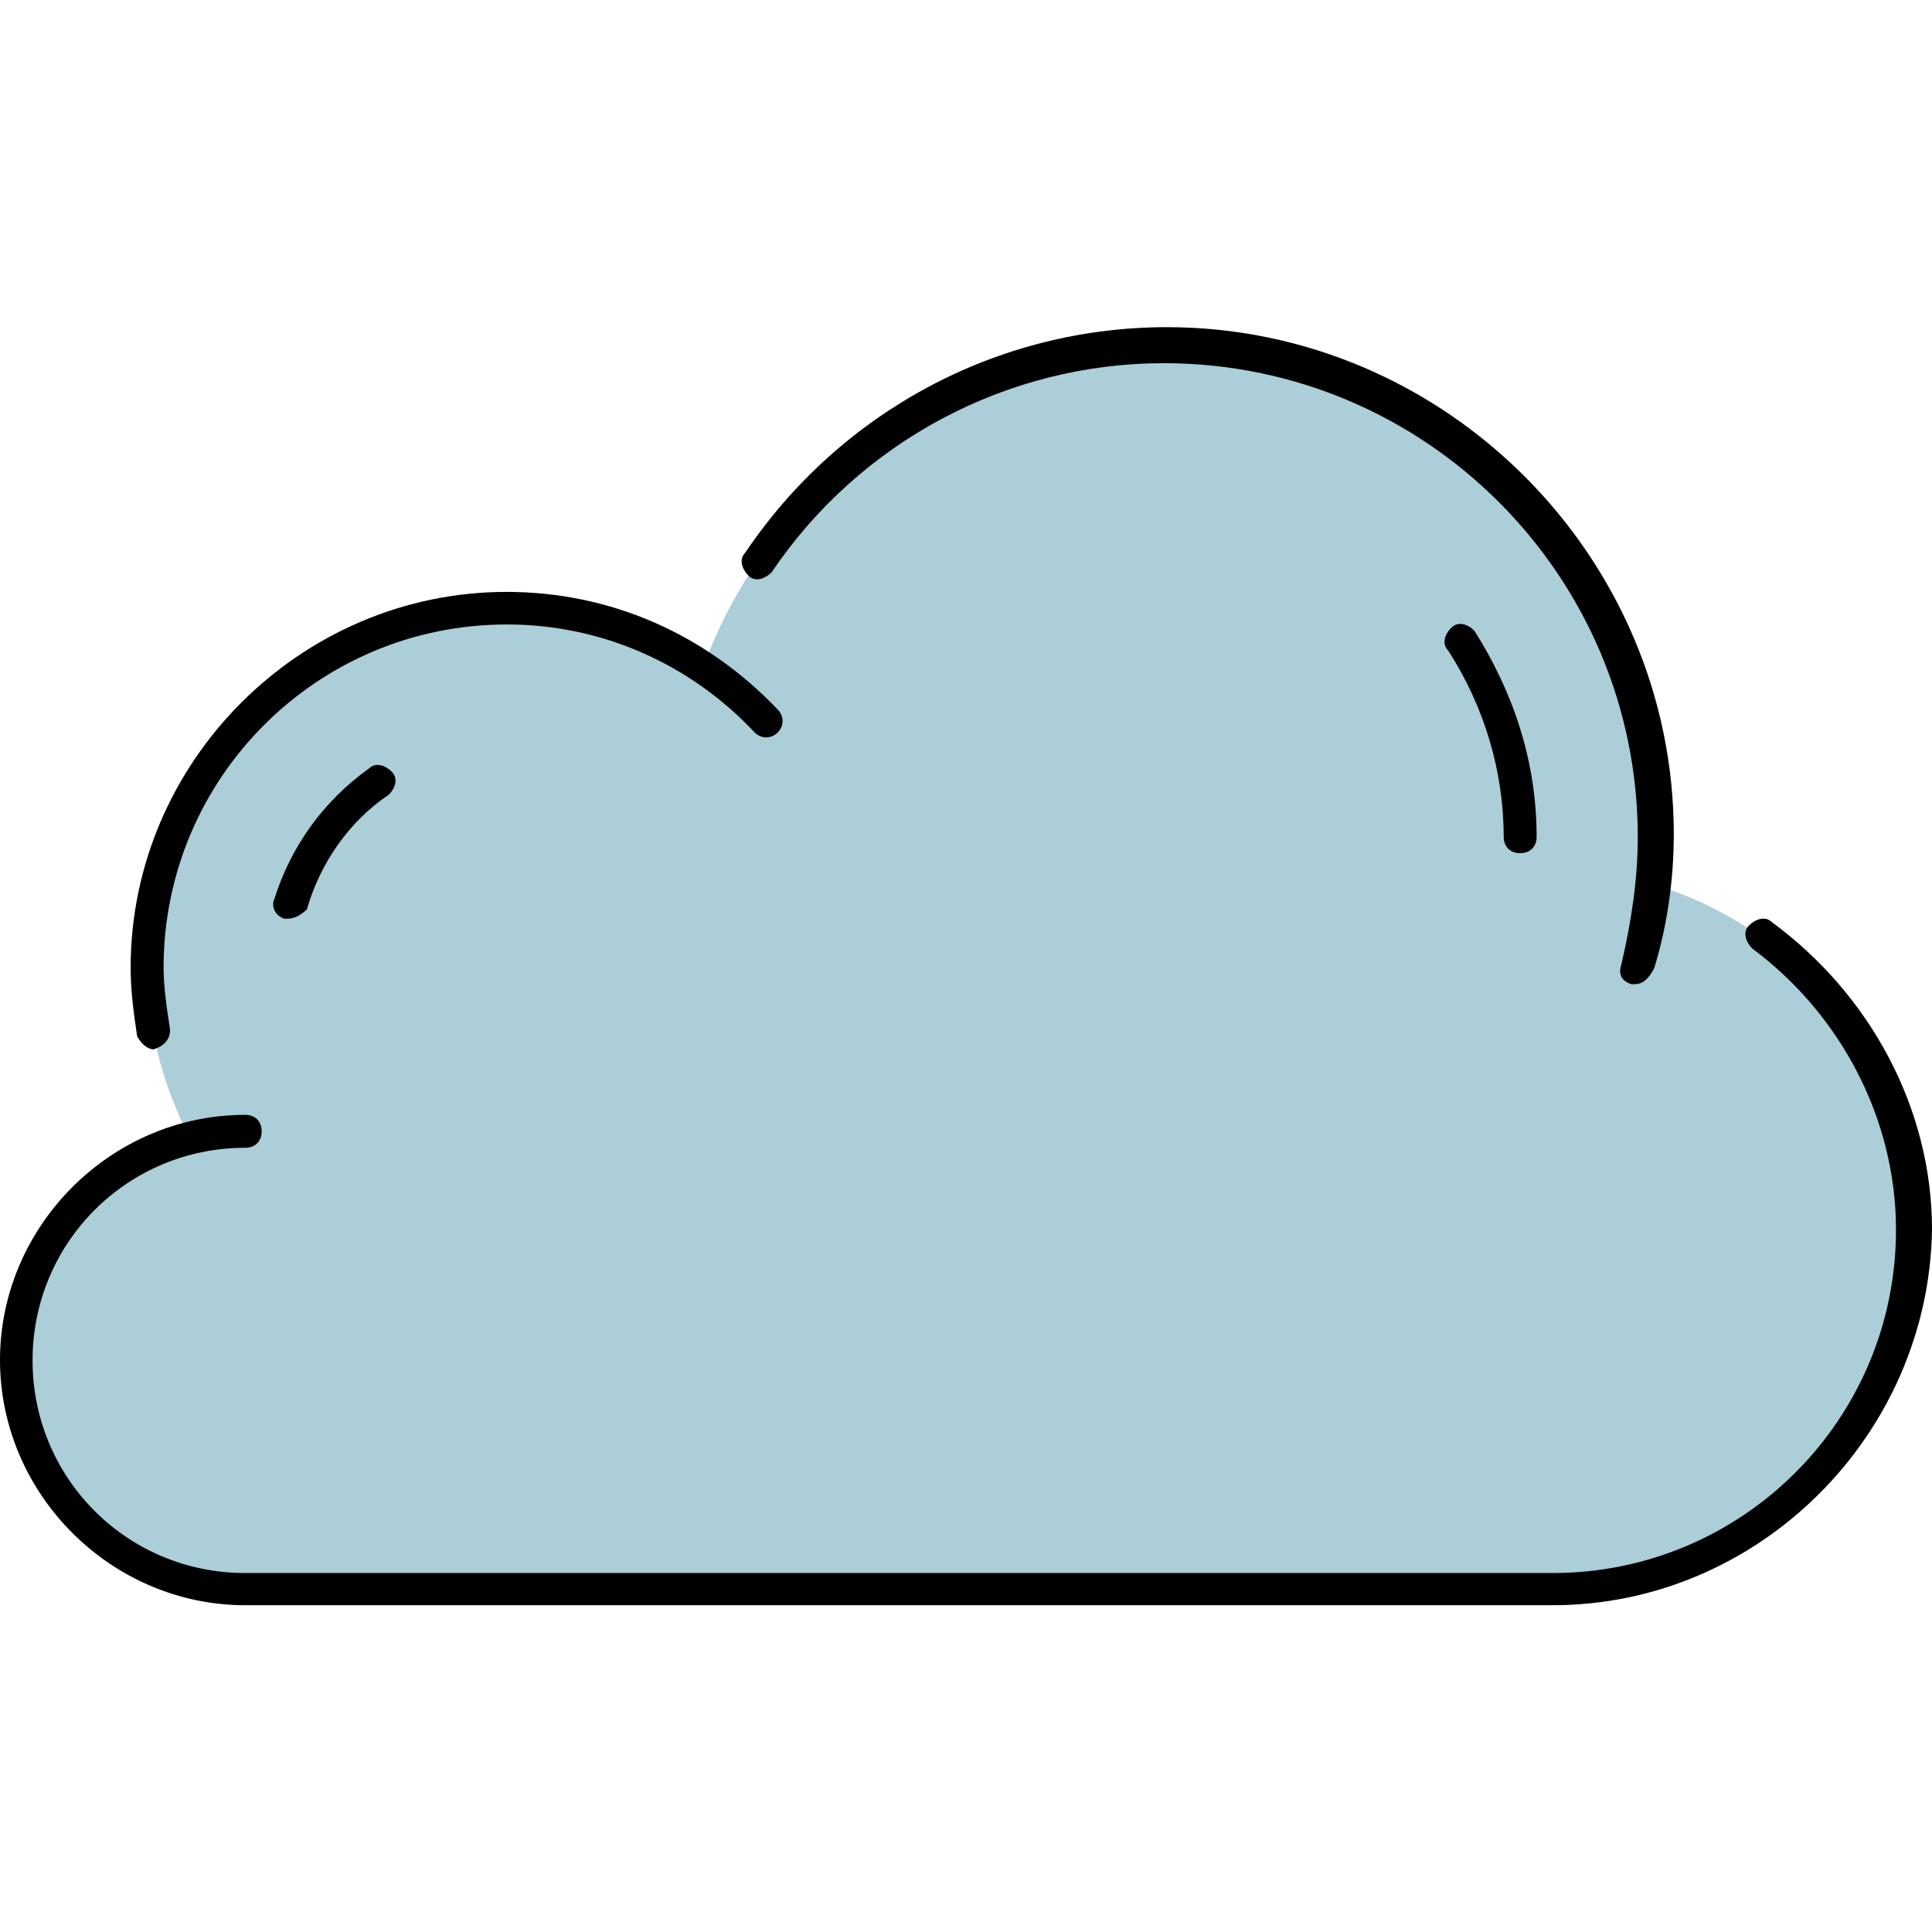
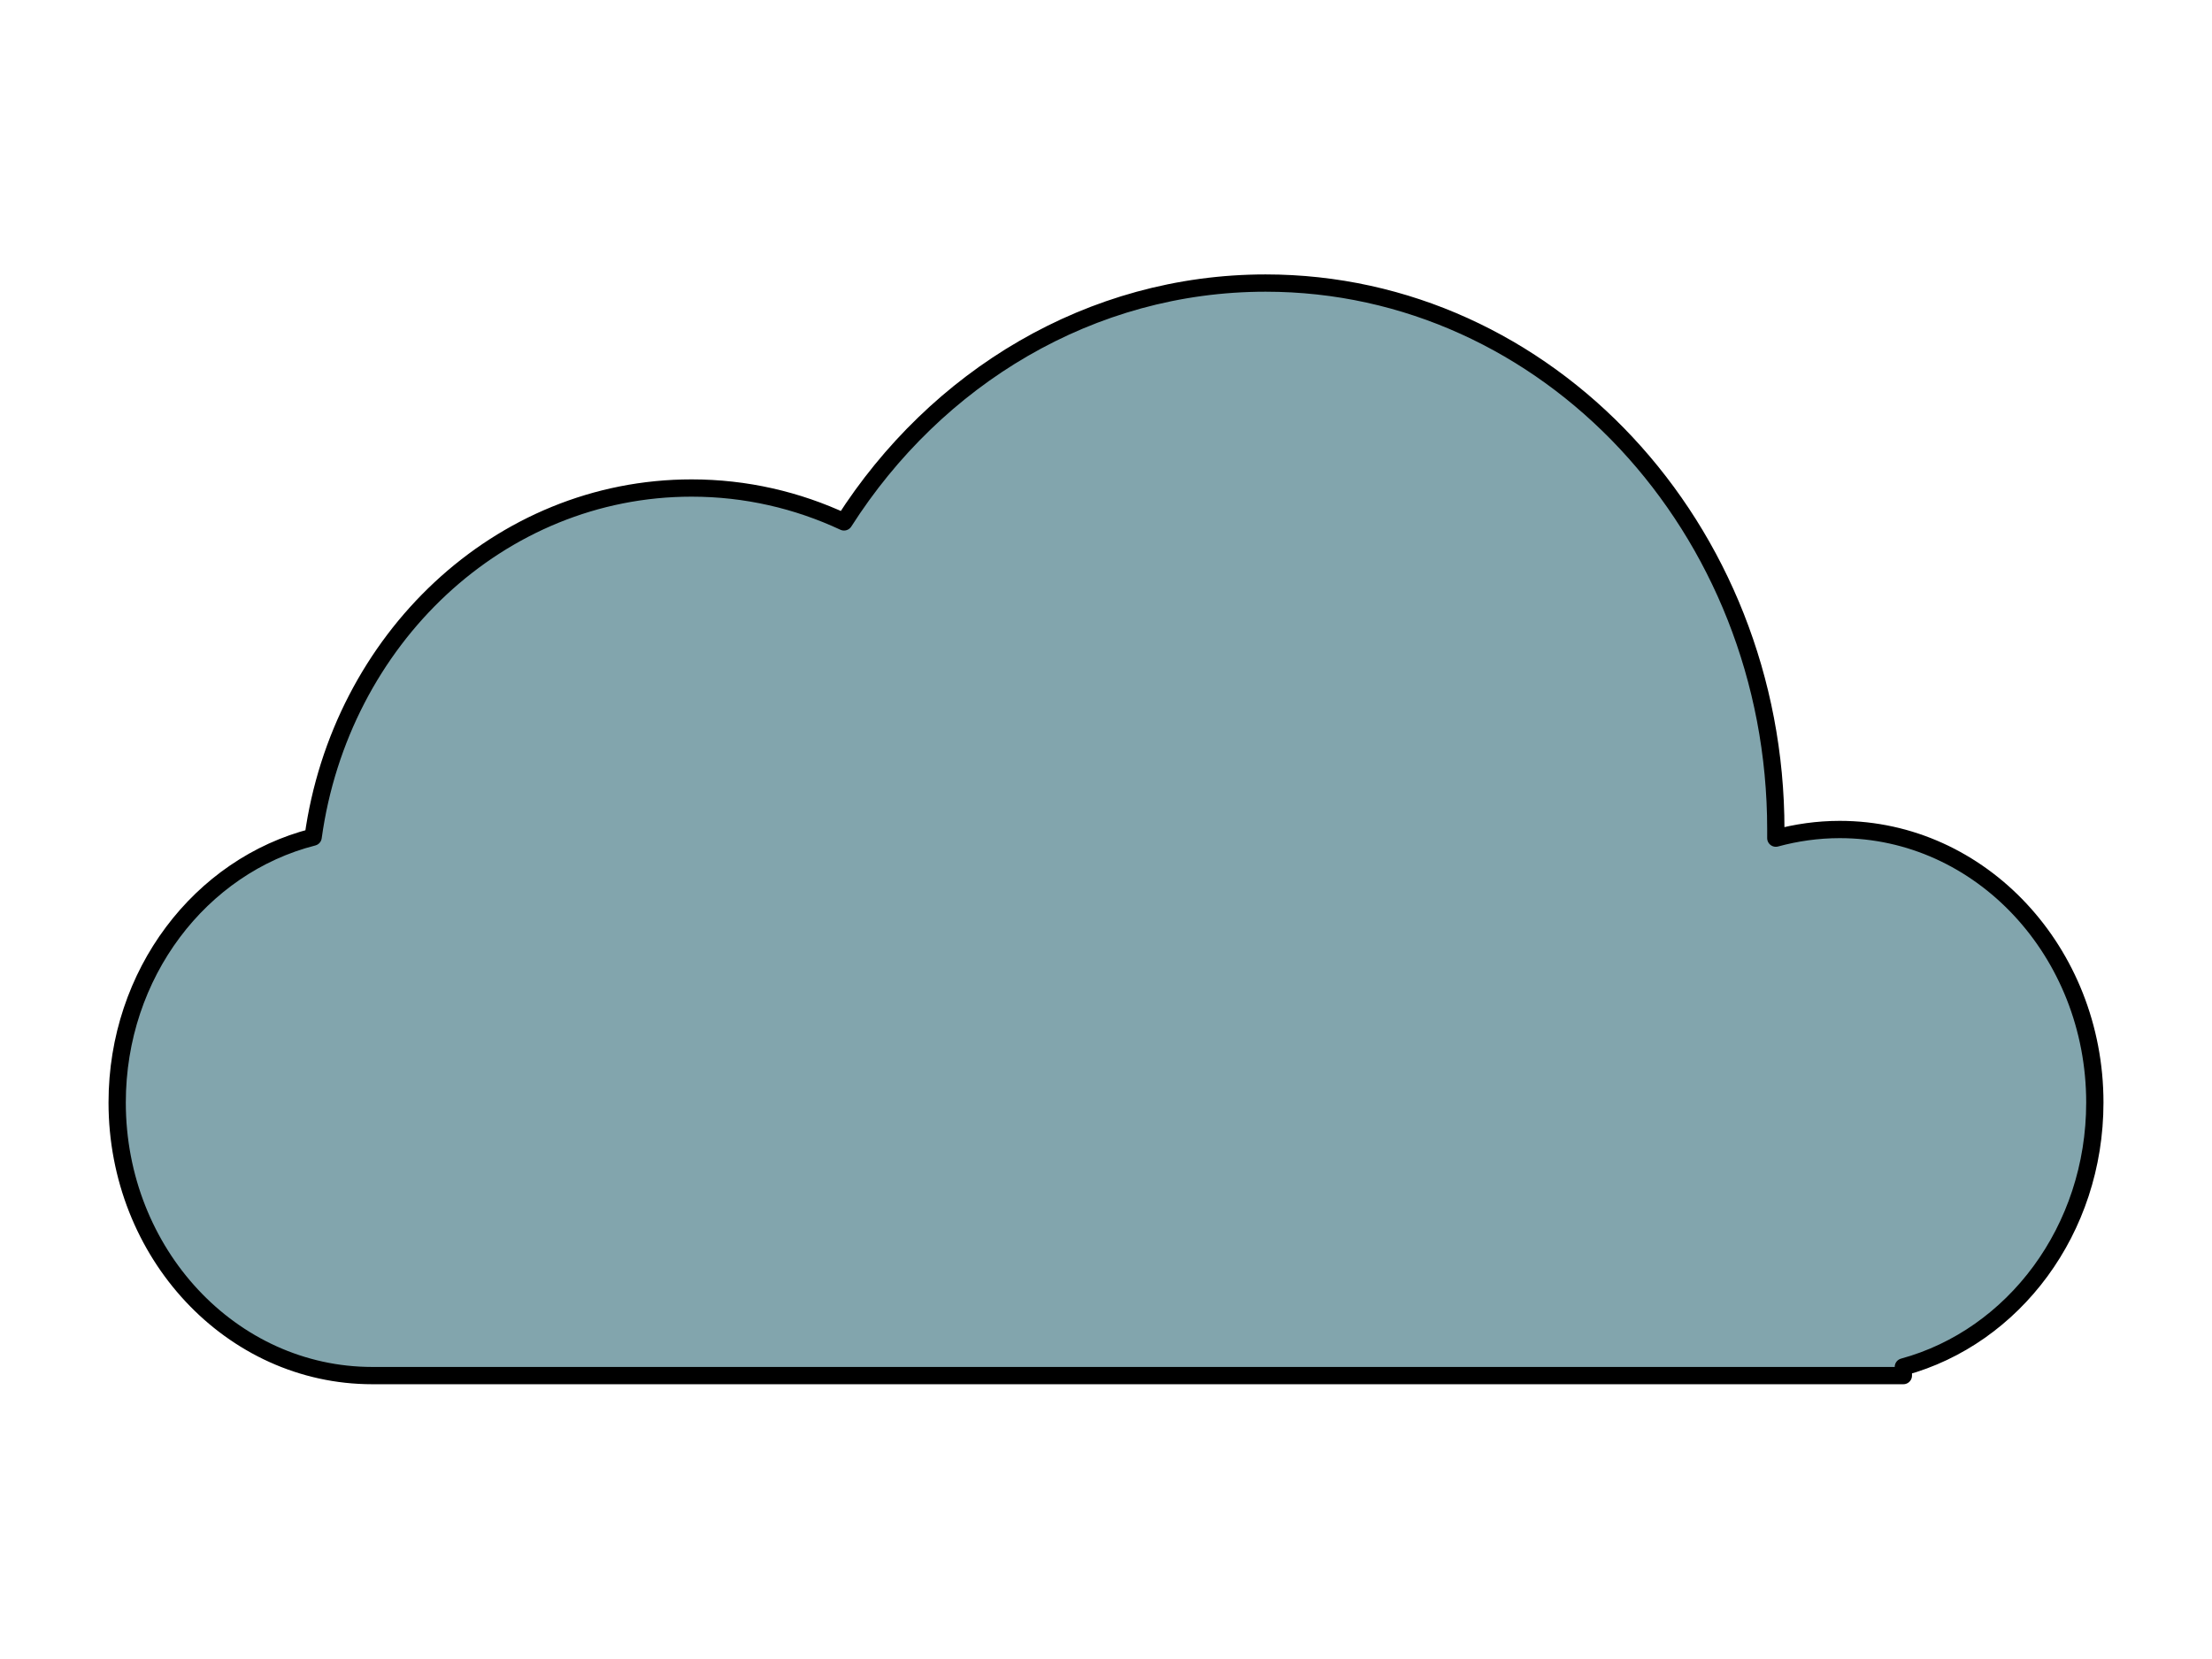
- <svg xmlns="http://www.w3.org/2000/svg" version="1.1" id="Layer_1" x="0px" y="0px" viewBox="0 0 504.3 504.3" style="enable-background:new 0 0 504.3 504.3;" xml:space="preserve">
+ <svg xmlns="http://www.w3.org/2000/svg" version="1.1" id="Layer_1" x="0px" y="0px" viewBox="0 0 640 480" style="enable-background:new 0 0 640 480;" xml:space="preserve">
  <style type="text/css">
- 	.st0{fill:#ABCED8;}
+ 	.st0{fill:#82A5AD;stroke:#000000;stroke-width:5;stroke-linejoin:round;stroke-miterlimit:10;}
</style>
-   <path class="st0" d="M430.1,230.4c39.3,11.1,69.1,46.9,69.1,90.5c0,52.1-41.8,93.9-93.9,93.9H64c-33.3,0-59.7-26.5-59.7-59.7  c0-28.2,19.6-51.2,45.2-58c-6.8-13.7-11.1-28.2-11.1-44.4c0-52.1,41.8-93.9,93.9-93.9c18.8,0,35.8,5.1,51.2,15.4  c17.9-48.6,64.9-83.6,119.5-83.6c70.8,0,128,57.2,128,128C430.9,222.7,430.9,226.1,430.1,230.4" />
-   <path d="M405.3,419H64c-35,0-64-29-64-64s29-64,64-64c2.6,0,4.3,1.7,4.3,4.3s-1.7,4.3-4.3,4.3c-30.7,0-55.5,24.7-55.5,55.5  s24.7,55.5,55.5,55.5h341.3c49.5,0,89.6-40.1,89.6-89.6c0-29-14.5-56.3-37.5-73.4c-1.7-1.7-2.6-4.3-0.9-6s4.3-2.6,6-0.9  c25.6,18.8,41.8,48.6,41.8,80.2C503.5,374.6,459.1,419,405.3,419z M40.1,273.9c-1.7,0-3.4-1.7-4.3-3.4c-0.9-6-1.7-11.9-1.7-17.9  c0-53.8,44.4-98.1,98.1-98.1c27.3,0,52.1,11.1,70.8,30.7c1.7,1.7,1.7,4.3,0,6c-1.7,1.7-4.3,1.7-6,0C180.1,173.2,157,163,132.3,163  c-49.5,0-89.6,40.1-89.6,89.6c0,5.1,0.9,11.1,1.7,16.2C44.4,271.4,42.7,273.1,40.1,273.9L40.1,273.9z M426.7,256.9h-0.9  c-2.6-0.9-3.4-2.6-2.6-5.1c2.6-11.1,4.3-22.2,4.3-33.3c0-68.3-55.5-123.7-123.7-123.7c-41,0-79.4,20.5-102.4,54.6  c-1.7,1.7-4.3,2.6-6,0.9c-1.7-1.7-2.6-4.3-0.9-6c24.7-36.7,65.7-58.9,110.1-58.9c72.5,0,132.3,59.7,132.3,132.3  c0,11.9-1.7,23.9-5.1,35C430.1,256,428.4,256.9,426.7,256.9z M75.1,239.8h-0.9c-2.6-0.9-3.4-3.4-2.6-5.1  c4.3-13.7,12.8-25.6,24.7-34.1c1.7-1.7,4.3-0.9,6,0.9c1.7,1.7,0.9,4.3-0.9,6c-10.2,6.8-17.9,17.9-21.3,29.9  C78.5,238.9,76.8,239.8,75.1,239.8z M396.8,222.7c-2.6,0-4.3-1.7-4.3-4.3c0-17.1-5.1-34.1-14.5-48.6c-1.7-1.7-0.9-4.3,0.9-6  c1.7-1.7,4.3-0.9,6,0.9c10.2,16.2,16.2,34.1,16.2,53.8C401.1,221,399.4,222.7,396.8,222.7z" />
+   <path class="st0" d="M606.1,319c0-43.6-33-79-73.8-79c-6.4,0-12.6,0.9-18.5,2.5c0-0.8,0-1.7,0-2.5c0-87.3-66.1-158.1-147.6-158.1  c-50.7,0-95.4,27.4-122,69.1c-13.5-6.3-28.4-9.8-44.1-9.8c-55.6,0-101.6,43.8-109.5,101C58,250.5,33.9,281.7,33.9,319  c0,43.6,33,79,73.8,79h443v-2.5C582.6,386.8,606.1,355.9,606.1,319z" />
</svg>
